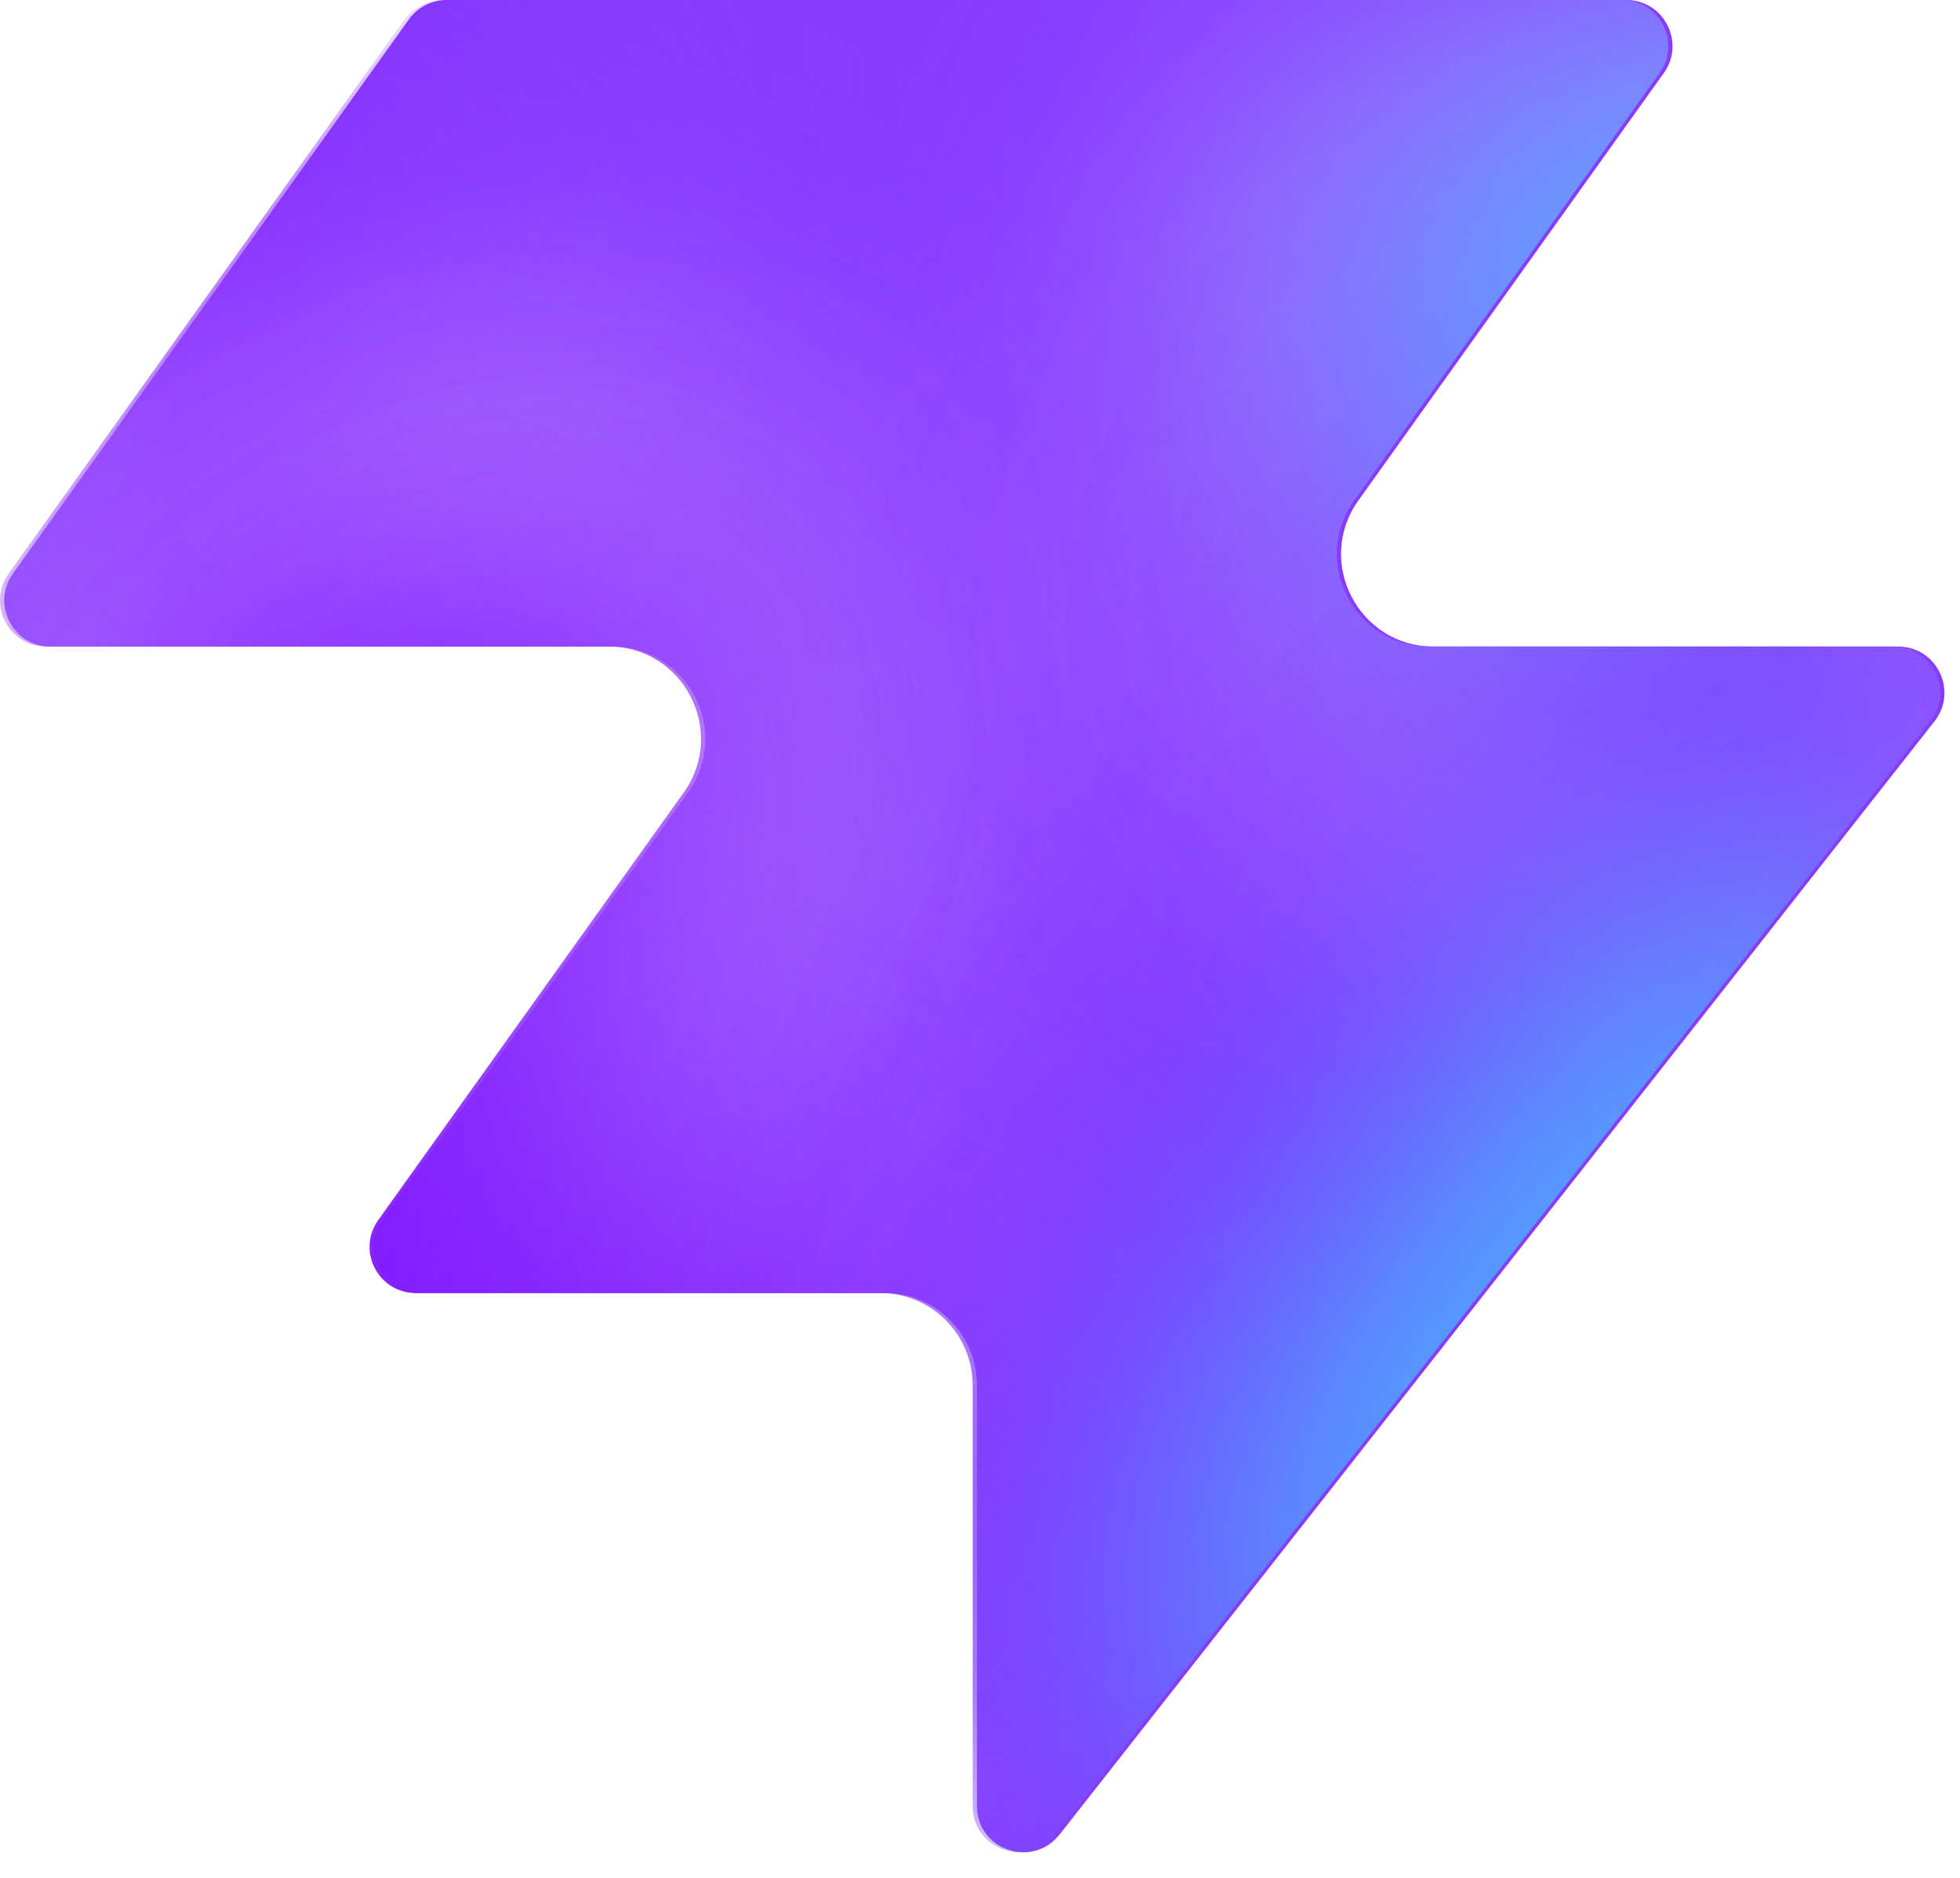
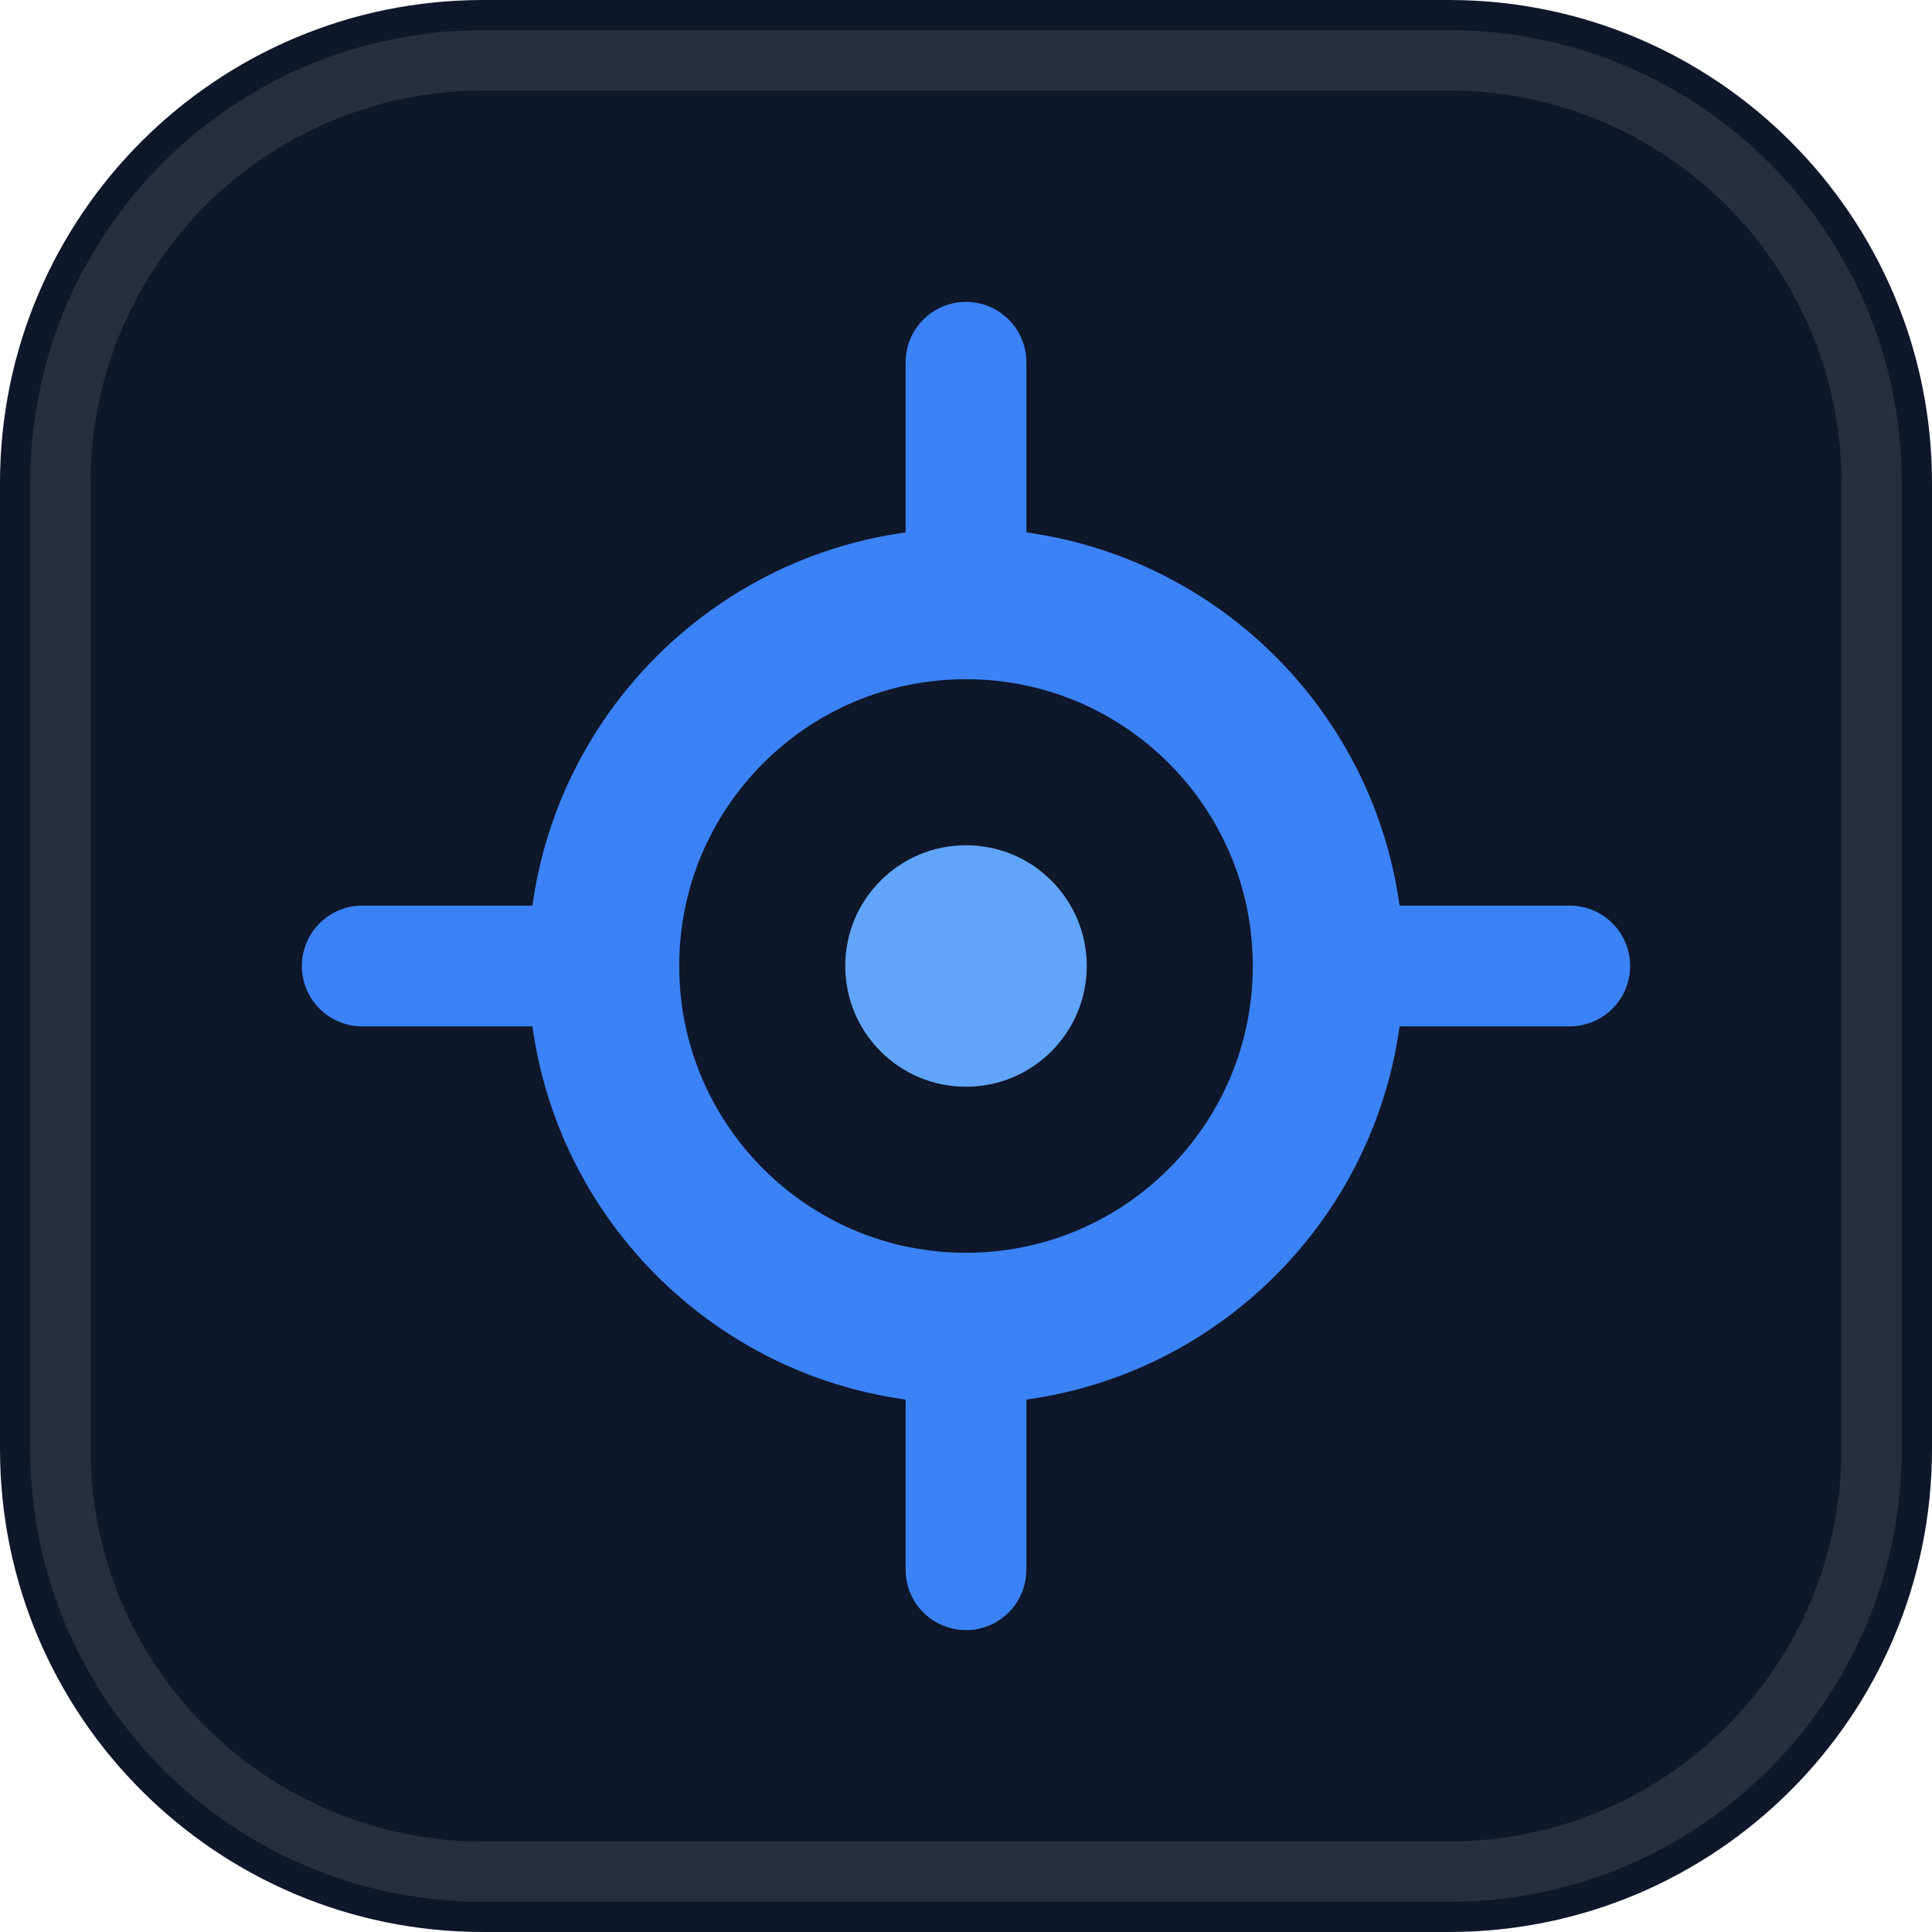
- <svg xmlns="http://www.w3.org/2000/svg" width="48" height="46" fill="none" viewBox="0 0 48 46">
-   <path fill="#863bff" d="M25.946 44.938c-.664.845-2.021.375-2.021-.698V33.937a2.26 2.26 0 0 0-2.262-2.262H10.287c-.92 0-1.456-1.04-.92-1.788l7.48-10.471c1.07-1.497 0-3.578-1.842-3.578H1.237c-.92 0-1.456-1.04-.92-1.788L10.013.474c.214-.297.556-.474.92-.474h28.894c.92 0 1.456 1.04.92 1.788l-7.48 10.471c-1.07 1.498 0 3.579 1.842 3.579h11.377c.943 0 1.473 1.088.89 1.83L25.947 44.94z" style="fill:#863bff;fill:color(display-p3 .525 .23 1);fill-opacity:1" />
-   <mask id="a" width="48" height="46" x="0" y="0" maskUnits="userSpaceOnUse" style="mask-type:alpha">
-     <path fill="#000" d="M25.842 44.938c-.664.844-2.021.375-2.021-.698V33.937a2.26 2.26 0 0 0-2.262-2.262H10.183c-.92 0-1.456-1.04-.92-1.788l7.48-10.471c1.07-1.498 0-3.579-1.842-3.579H1.133c-.92 0-1.456-1.04-.92-1.787L9.91.473c.214-.297.556-.474.92-.474h28.894c.92 0 1.456 1.04.92 1.788l-7.48 10.471c-1.07 1.498 0 3.578 1.842 3.578h11.377c.943 0 1.473 1.088.89 1.832L25.843 44.94z" style="fill:#000;fill-opacity:1" />
-   </mask>
-   <g mask="url(#a)">
-     <g filter="url(#b)">
-       <ellipse cx="5.508" cy="14.704" fill="#ede6ff" rx="5.508" ry="14.704" style="fill:#ede6ff;fill:color(display-p3 .927 .903 1);fill-opacity:1" transform="matrix(.00324 1 1 -.00324 -4.47 31.516)" />
-     </g>
-     <g filter="url(#c)">
-       <ellipse cx="10.399" cy="29.851" fill="#ede6ff" rx="10.399" ry="29.851" style="fill:#ede6ff;fill:color(display-p3 .927 .903 1);fill-opacity:1" transform="matrix(.00324 1 1 -.00324 -39.328 7.883)" />
-     </g>
-     <g filter="url(#d)">
-       <ellipse cx="5.508" cy="30.487" fill="#7e14ff" rx="5.508" ry="30.487" style="fill:#7e14ff;fill:color(display-p3 .492 .077 1);fill-opacity:1" transform="rotate(89.814 -25.913 -14.639)scale(1 -1)" />
-     </g>
-     <g filter="url(#e)">
-       <ellipse cx="5.508" cy="30.599" fill="#7e14ff" rx="5.508" ry="30.599" style="fill:#7e14ff;fill:color(display-p3 .492 .077 1);fill-opacity:1" transform="rotate(89.814 -32.644 -3.334)scale(1 -1)" />
-     </g>
-     <g filter="url(#f)">
-       <ellipse cx="5.508" cy="30.599" fill="#7e14ff" rx="5.508" ry="30.599" style="fill:#7e14ff;fill:color(display-p3 .492 .077 1);fill-opacity:1" transform="matrix(.00324 1 1 -.00324 -34.34 30.47)" />
-     </g>
-     <g filter="url(#g)">
-       <ellipse cx="14.072" cy="22.078" fill="#ede6ff" rx="14.072" ry="22.078" style="fill:#ede6ff;fill:color(display-p3 .927 .903 1);fill-opacity:1" transform="rotate(93.35 24.506 48.493)scale(-1 1)" />
-     </g>
-     <g filter="url(#h)">
-       <ellipse cx="3.47" cy="21.501" fill="#7e14ff" rx="3.47" ry="21.501" style="fill:#7e14ff;fill:color(display-p3 .492 .077 1);fill-opacity:1" transform="rotate(89.009 28.708 47.59)scale(-1 1)" />
-     </g>
-     <g filter="url(#i)">
-       <ellipse cx="3.47" cy="21.501" fill="#7e14ff" rx="3.47" ry="21.501" style="fill:#7e14ff;fill:color(display-p3 .492 .077 1);fill-opacity:1" transform="rotate(89.009 28.708 47.59)scale(-1 1)" />
-     </g>
-     <g filter="url(#j)">
-       <ellipse cx=".387" cy="8.972" fill="#7e14ff" rx="4.407" ry="29.108" style="fill:#7e14ff;fill:color(display-p3 .492 .077 1);fill-opacity:1" transform="rotate(39.51 .387 8.972)" />
-     </g>
-     <g filter="url(#k)">
-       <ellipse cx="47.523" cy="-6.092" fill="#7e14ff" rx="4.407" ry="29.108" style="fill:#7e14ff;fill:color(display-p3 .492 .077 1);fill-opacity:1" transform="rotate(37.892 47.523 -6.092)" />
-     </g>
-     <g filter="url(#l)">
-       <ellipse cx="41.412" cy="6.333" fill="#47bfff" rx="5.971" ry="9.665" style="fill:#47bfff;fill:color(display-p3 .28 .748 1);fill-opacity:1" transform="rotate(37.892 41.412 6.333)" />
-     </g>
-     <g filter="url(#m)">
-       <ellipse cx="-1.879" cy="38.332" fill="#7e14ff" rx="4.407" ry="29.108" style="fill:#7e14ff;fill:color(display-p3 .492 .077 1);fill-opacity:1" transform="rotate(37.892 -1.88 38.332)" />
-     </g>
-     <g filter="url(#n)">
-       <ellipse cx="-1.879" cy="38.332" fill="#7e14ff" rx="4.407" ry="29.108" style="fill:#7e14ff;fill:color(display-p3 .492 .077 1);fill-opacity:1" transform="rotate(37.892 -1.88 38.332)" />
-     </g>
-     <g filter="url(#o)">
-       <ellipse cx="35.651" cy="29.907" fill="#7e14ff" rx="4.407" ry="29.108" style="fill:#7e14ff;fill:color(display-p3 .492 .077 1);fill-opacity:1" transform="rotate(37.892 35.651 29.907)" />
-     </g>
-     <g filter="url(#p)">
-       <ellipse cx="38.418" cy="32.4" fill="#47bfff" rx="5.971" ry="15.297" style="fill:#47bfff;fill:color(display-p3 .28 .748 1);fill-opacity:1" transform="rotate(37.892 38.418 32.4)" />
-     </g>
-   </g>
-   <defs>
-     <filter id="b" width="60.045" height="41.654" x="-19.77" y="16.149" color-interpolation-filters="sRGB" filterUnits="userSpaceOnUse">
-       <feFlood flood-opacity="0" result="BackgroundImageFix" />
-       <feBlend in="SourceGraphic" in2="BackgroundImageFix" result="shape" />
-       <feGaussianBlur result="effect1_foregroundBlur_2002_17158" stdDeviation="7.659" />
-     </filter>
-     <filter id="c" width="90.34" height="51.437" x="-54.613" y="-7.533" color-interpolation-filters="sRGB" filterUnits="userSpaceOnUse">
-       <feFlood flood-opacity="0" result="BackgroundImageFix" />
-       <feBlend in="SourceGraphic" in2="BackgroundImageFix" result="shape" />
-       <feGaussianBlur result="effect1_foregroundBlur_2002_17158" stdDeviation="7.659" />
-     </filter>
-     <filter id="d" width="79.355" height="29.4" x="-49.64" y="2.03" color-interpolation-filters="sRGB" filterUnits="userSpaceOnUse">
-       <feFlood flood-opacity="0" result="BackgroundImageFix" />
-       <feBlend in="SourceGraphic" in2="BackgroundImageFix" result="shape" />
-       <feGaussianBlur result="effect1_foregroundBlur_2002_17158" stdDeviation="4.596" />
-     </filter>
-     <filter id="e" width="79.579" height="29.4" x="-45.045" y="20.029" color-interpolation-filters="sRGB" filterUnits="userSpaceOnUse">
-       <feFlood flood-opacity="0" result="BackgroundImageFix" />
-       <feBlend in="SourceGraphic" in2="BackgroundImageFix" result="shape" />
-       <feGaussianBlur result="effect1_foregroundBlur_2002_17158" stdDeviation="4.596" />
-     </filter>
-     <filter id="f" width="79.579" height="29.4" x="-43.513" y="21.178" color-interpolation-filters="sRGB" filterUnits="userSpaceOnUse">
-       <feFlood flood-opacity="0" result="BackgroundImageFix" />
-       <feBlend in="SourceGraphic" in2="BackgroundImageFix" result="shape" />
-       <feGaussianBlur result="effect1_foregroundBlur_2002_17158" stdDeviation="4.596" />
-     </filter>
-     <filter id="g" width="74.749" height="58.852" x="15.756" y="-17.901" color-interpolation-filters="sRGB" filterUnits="userSpaceOnUse">
-       <feFlood flood-opacity="0" result="BackgroundImageFix" />
-       <feBlend in="SourceGraphic" in2="BackgroundImageFix" result="shape" />
-       <feGaussianBlur result="effect1_foregroundBlur_2002_17158" stdDeviation="7.659" />
-     </filter>
-     <filter id="h" width="61.377" height="25.362" x="23.548" y="2.284" color-interpolation-filters="sRGB" filterUnits="userSpaceOnUse">
-       <feFlood flood-opacity="0" result="BackgroundImageFix" />
-       <feBlend in="SourceGraphic" in2="BackgroundImageFix" result="shape" />
-       <feGaussianBlur result="effect1_foregroundBlur_2002_17158" stdDeviation="4.596" />
-     </filter>
-     <filter id="i" width="61.377" height="25.362" x="23.548" y="2.284" color-interpolation-filters="sRGB" filterUnits="userSpaceOnUse">
-       <feFlood flood-opacity="0" result="BackgroundImageFix" />
-       <feBlend in="SourceGraphic" in2="BackgroundImageFix" result="shape" />
-       <feGaussianBlur result="effect1_foregroundBlur_2002_17158" stdDeviation="4.596" />
-     </filter>
-     <filter id="j" width="56.045" height="63.649" x="-27.636" y="-22.853" color-interpolation-filters="sRGB" filterUnits="userSpaceOnUse">
-       <feFlood flood-opacity="0" result="BackgroundImageFix" />
-       <feBlend in="SourceGraphic" in2="BackgroundImageFix" result="shape" />
-       <feGaussianBlur result="effect1_foregroundBlur_2002_17158" stdDeviation="4.596" />
-     </filter>
-     <filter id="k" width="54.814" height="64.646" x="20.116" y="-38.415" color-interpolation-filters="sRGB" filterUnits="userSpaceOnUse">
-       <feFlood flood-opacity="0" result="BackgroundImageFix" />
-       <feBlend in="SourceGraphic" in2="BackgroundImageFix" result="shape" />
-       <feGaussianBlur result="effect1_foregroundBlur_2002_17158" stdDeviation="4.596" />
-     </filter>
-     <filter id="l" width="33.541" height="35.313" x="24.641" y="-11.323" color-interpolation-filters="sRGB" filterUnits="userSpaceOnUse">
-       <feFlood flood-opacity="0" result="BackgroundImageFix" />
-       <feBlend in="SourceGraphic" in2="BackgroundImageFix" result="shape" />
-       <feGaussianBlur result="effect1_foregroundBlur_2002_17158" stdDeviation="4.596" />
-     </filter>
-     <filter id="m" width="54.814" height="64.646" x="-29.286" y="6.009" color-interpolation-filters="sRGB" filterUnits="userSpaceOnUse">
-       <feFlood flood-opacity="0" result="BackgroundImageFix" />
-       <feBlend in="SourceGraphic" in2="BackgroundImageFix" result="shape" />
-       <feGaussianBlur result="effect1_foregroundBlur_2002_17158" stdDeviation="4.596" />
-     </filter>
-     <filter id="n" width="54.814" height="64.646" x="-29.286" y="6.009" color-interpolation-filters="sRGB" filterUnits="userSpaceOnUse">
-       <feFlood flood-opacity="0" result="BackgroundImageFix" />
-       <feBlend in="SourceGraphic" in2="BackgroundImageFix" result="shape" />
-       <feGaussianBlur result="effect1_foregroundBlur_2002_17158" stdDeviation="4.596" />
-     </filter>
-     <filter id="o" width="54.814" height="64.646" x="8.244" y="-2.416" color-interpolation-filters="sRGB" filterUnits="userSpaceOnUse">
-       <feFlood flood-opacity="0" result="BackgroundImageFix" />
-       <feBlend in="SourceGraphic" in2="BackgroundImageFix" result="shape" />
-       <feGaussianBlur result="effect1_foregroundBlur_2002_17158" stdDeviation="4.596" />
-     </filter>
-     <filter id="p" width="39.409" height="43.623" x="18.713" y="10.588" color-interpolation-filters="sRGB" filterUnits="userSpaceOnUse">
-       <feFlood flood-opacity="0" result="BackgroundImageFix" />
-       <feBlend in="SourceGraphic" in2="BackgroundImageFix" result="shape" />
-       <feGaussianBlur result="effect1_foregroundBlur_2002_17158" stdDeviation="4.596" />
-     </filter>
-   </defs>
+ <svg xmlns="http://www.w3.org/2000/svg" viewBox="0 0 32 32" fill="none">
+   <rect width="32" height="32" rx="8" fill="#0f172a" />
+   <rect x="1" y="1" width="30" height="30" rx="7" stroke="rgba(255,255,255,0.1)" stroke-width="1" />
+   <circle cx="16" cy="16" r="6" stroke="#3b82f6" stroke-width="2.5" />
+   <path d="M16 6V10" stroke="#3b82f6" stroke-width="2" stroke-linecap="round" />
+   <path d="M16 22V26" stroke="#3b82f6" stroke-width="2" stroke-linecap="round" />
+   <path d="M6 16H10" stroke="#3b82f6" stroke-width="2" stroke-linecap="round" />
+   <path d="M22 16H26" stroke="#3b82f6" stroke-width="2" stroke-linecap="round" />
+   <circle cx="16" cy="16" r="2" fill="#60a5fa" />
</svg>
